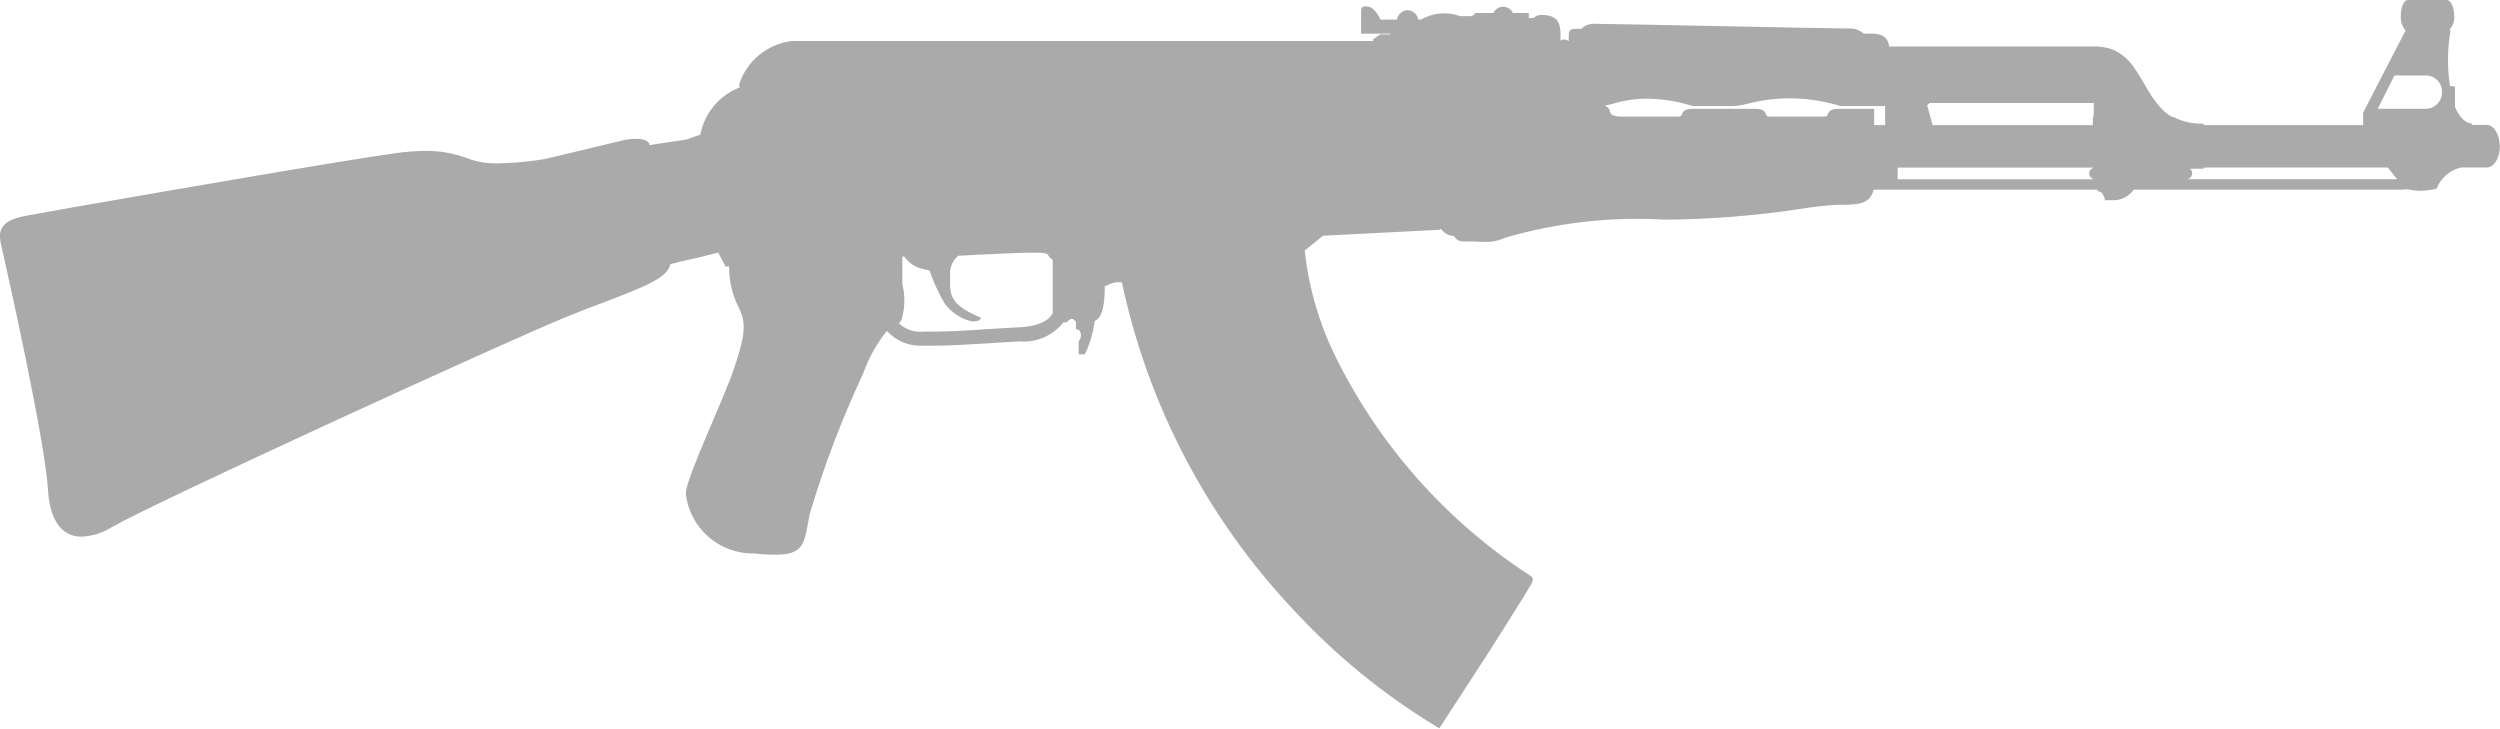
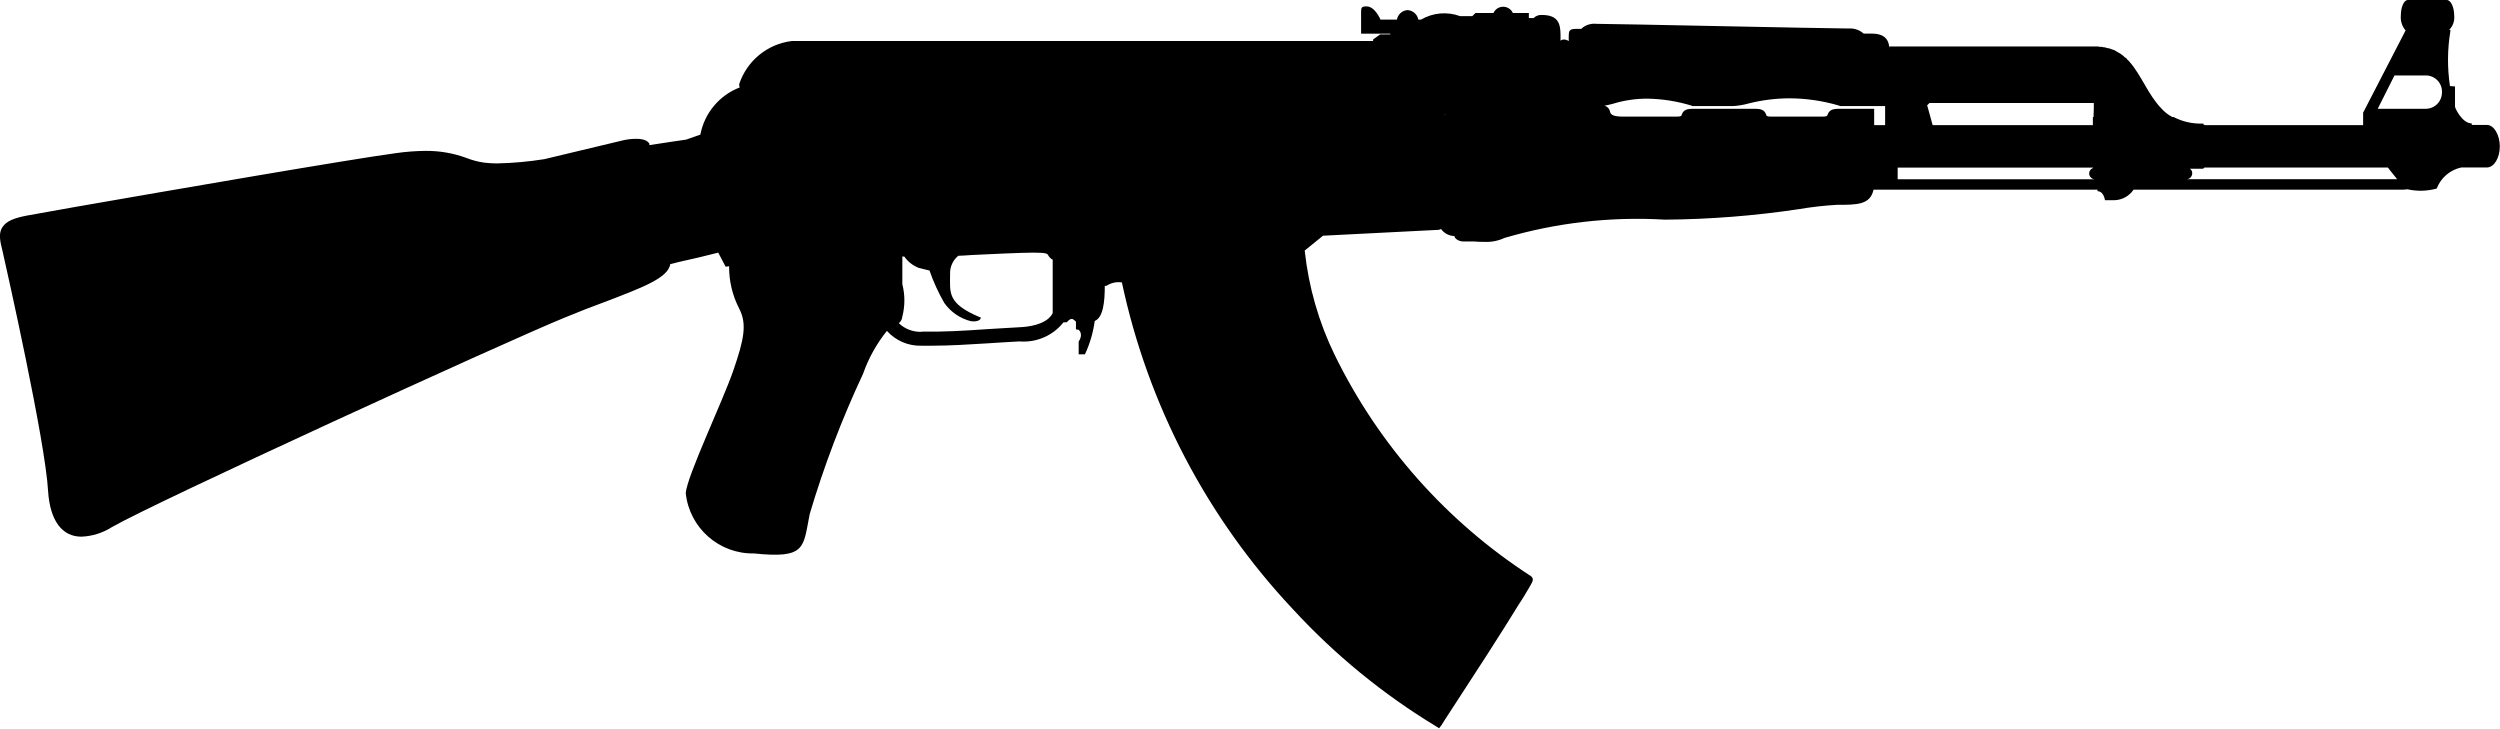
<svg xmlns="http://www.w3.org/2000/svg" width="52.458" height="15.283" viewBox="0 0 52.458 15.283">
-   <path id="Caminho_592" data-name="Caminho 592" d="M52.818,115.219c-.091.139-.051.3,0,.507.081.36.9,3.991.956,5.037.041.621.293.956.7.956a1.283,1.283,0,0,0,.638-.2c.908-.524,8.3-3.909,9.51-4.4.295-.123.573-.229.817-.319.81-.31,1.342-.507,1.391-.8.05-.009.1-.025.163-.041.229-.049.646-.148.843-.2l.155.295.073-.009a1.9,1.9,0,0,0,.213.891c.163.319.105.63-.123,1.292s-.973,2.216-1,2.576a1.414,1.414,0,0,0,1.432,1.267c1.1.114,1.029-.123,1.169-.826a20.982,20.982,0,0,1,1.12-2.944,3.051,3.051,0,0,1,.5-.9.937.937,0,0,0,.729.311h.212c.384,0,.769-.025,1.161-.049.222-.017.441-.026.679-.041a1.066,1.066,0,0,0,.924-.4c.042,0,.075,0,.075-.007.105-.123.138-.041.187-.009v.163l.057.009c.108.106,0,.245,0,.245v.27h.131a2.393,2.393,0,0,0,.206-.7h0c.178-.073.211-.4.211-.736h.032a.465.465,0,0,1,.327-.073,14.38,14.38,0,0,0,3.591,6.86,13.776,13.776,0,0,0,3,2.454l.065.041.05-.065c0-.009.49-.753.964-1.489.278-.434.5-.785.654-1.038.1-.147.163-.262.212-.343.082-.139.115-.188.059-.246l-.008-.008a11.594,11.594,0,0,1-4.122-4.644,6.611,6.611,0,0,1-.629-2.191l.384-.311c1.292-.065,2.387-.123,2.42-.123h.008l.049-.017a.354.354,0,0,0,.278.147.134.134,0,0,0,.033.057.244.244,0,0,0,.163.057H83.7a1.8,1.8,0,0,0,.2.008h.009a.886.886,0,0,0,.424-.082,9.866,9.866,0,0,1,3.369-.384,19.967,19.967,0,0,0,2.813-.221,7.2,7.2,0,0,1,.793-.09c.427,0,.7,0,.77-.318h4.7v.032c.132,0,.156.189.156.189h.2a.5.5,0,0,0,.4-.221h5.6a.887.887,0,0,0,.148-.008,1.257,1.257,0,0,0,.613-.016.712.712,0,0,1,.515-.442h.54c.147,0,.269-.2.269-.441s-.122-.451-.269-.451h-.319v-.032c-.2,0-.352-.319-.352-.352v-.425h-.016a.671.671,0,0,0-.081-.007h-.009a3.7,3.7,0,0,1,.009-1.153v-.025h-.026a.37.37,0,0,0,.106-.3c0-.18-.073-.328-.155-.328h-.817c-.083,0-.148.147-.148.328a.42.42,0,0,0,.1.311l-.891,1.725v.261H99.025c-.008-.007-.016-.007-.026-.016v-.016h-.023a1.225,1.225,0,0,1-.59-.131v-.007h-.04a.827.827,0,0,1-.229-.18c-.278-.286-.417-.695-.67-.981h0c-.017-.017-.026-.033-.041-.041s-.009-.009-.009-.016c-.016-.008-.024-.024-.041-.033a.026.026,0,0,0-.015-.008c-.008-.016-.026-.024-.033-.033s-.008-.008-.015-.008a.178.178,0,0,0-.042-.033c-.007,0-.007-.008-.015-.008a.4.4,0,0,0-.058-.033h0c-.017-.008-.042-.024-.057-.033a.031.031,0,0,1-.026-.008.082.082,0,0,1-.041-.016.031.031,0,0,1-.026-.008c-.015,0-.033-.008-.049-.008s-.016-.009-.023-.009-.033-.008-.051-.008a.049.049,0,0,1-.033-.008h-.048c-.016,0-.024-.008-.032-.008H92.409v.057c0-.319-.263-.327-.384-.327H91.87a.423.423,0,0,0-.311-.107c-.205,0-1.464-.025-2.674-.049-1.252-.025-2.428-.049-2.624-.049a.4.4,0,0,0-.3.09c0,.008-.009.008-.017.016h-.114c-.139,0-.148.049-.148.156v.1a.184.184,0,0,0-.1-.033.109.109,0,0,0-.072.025v-.115c0-.254-.058-.425-.393-.425a.22.22,0,0,0-.172.065h-.1v-.106h-.335a.224.224,0,0,0-.408,0h-.377l-.066.065H83.4a.959.959,0,0,0-.818.074h-.056a.244.244,0,0,0-.23-.2.242.242,0,0,0-.219.2h-.345s-.113-.278-.293-.278c-.114,0-.114.032-.114.139v.433h.612v.016h-.212l-.148.106v.033h-12.2a1.332,1.332,0,0,0-1.1.9.164.164,0,0,0,.009.074,1.324,1.324,0,0,0-.825.989l-.3.106s-.458.065-.77.115h0v-.033l-.015-.017c-.025-.032-.089-.082-.261-.082a1.212,1.212,0,0,0-.32.042c-.384.09-1.537.368-1.61.385a7.246,7.246,0,0,1-.991.089,2.243,2.243,0,0,1-.269-.016,1.671,1.671,0,0,1-.376-.1,2.426,2.426,0,0,0-.852-.147,4.685,4.685,0,0,0-.629.048c-.974.131-4.71.777-6.723,1.128-.457.082-.817.148-1.006.18-.286.054-.44.119-.521.242Zm29.086-2.87h0Zm1.217.515c-.016,0-.033,0-.041.009v-.009h.041Zm9.2-.18v.4h-.23v-.343H91.34c-.155,0-.2.049-.229.131-.008.016-.008.033-.105.033H89.934c-.1,0-.1-.017-.107-.033-.026-.082-.074-.131-.229-.131H88.281c-.156,0-.205.049-.229.131-.009.016-.009.033-.107.033h-1.12c-.246,0-.263-.057-.278-.107a.155.155,0,0,0-.116-.122c.057-.009.116-.024.18-.041a2.43,2.43,0,0,1,.721-.107,3.355,3.355,0,0,1,.932.148l.008.008h.858a1.575,1.575,0,0,0,.335-.057,3.544,3.544,0,0,1,.842-.106,3.73,3.73,0,0,1,1.055.155l.008.008h.95Zm4.373.229H96.68v.171H93.318l-.115-.417.049-.048H96.7v.114h0Zm7.311-.524a.342.342,0,0,1-.343.352h-1.005l.352-.7h.654a.34.34,0,0,1,.343.344Zm-6.369,1.831h1.006a.127.127,0,0,0,.123-.122.108.108,0,0,0-.051-.1H99v-.008c.009-.009.018-.009.026-.017h3.844s.1.13.195.245H97.636Zm-.852,0h-4.2v-.245h4.1v.008a.124.124,0,0,0-.082.115.125.125,0,0,0,.123.122Zm-24.669,3.2a.657.657,0,0,1-.49-.18.2.2,0,0,0,.074-.139,1.368,1.368,0,0,0,0-.679v-.581h.041a.66.66,0,0,0,.3.237l.229.057a3.949,3.949,0,0,0,.31.679.97.97,0,0,0,.564.385c.222.024.214-.1.189-.082-.7-.294-.631-.515-.631-.908a.468.468,0,0,1,.172-.384c.05,0,.165-.008.3-.017.359-.016,1-.049,1.283-.049.262,0,.286.024.3.049a.221.221,0,0,0,.041.057.137.137,0,0,0,.057.041v1.12c-.016.041-.131.277-.72.3-.237.016-.458.024-.678.04-.466.033-.9.058-1.35.05Z" transform="translate(-52.765 -110.458)" fill="#aaa" />
+   <path id="Caminho_592" data-name="Caminho 592" d="M52.818,115.219c-.091.139-.051.3,0,.507.081.36.9,3.991.956,5.037.041.621.293.956.7.956a1.283,1.283,0,0,0,.638-.2c.908-.524,8.3-3.909,9.51-4.4.295-.123.573-.229.817-.319.81-.31,1.342-.507,1.391-.8.05-.009.1-.025.163-.041.229-.049.646-.148.843-.2l.155.295.073-.009a1.9,1.9,0,0,0,.213.891c.163.319.105.63-.123,1.292s-.973,2.216-1,2.576a1.414,1.414,0,0,0,1.432,1.267c1.1.114,1.029-.123,1.169-.826a20.982,20.982,0,0,1,1.12-2.944,3.051,3.051,0,0,1,.5-.9.937.937,0,0,0,.729.311h.212c.384,0,.769-.025,1.161-.049.222-.017.441-.026.679-.041a1.066,1.066,0,0,0,.924-.4c.042,0,.075,0,.075-.007.105-.123.138-.041.187-.009v.163l.057.009c.108.106,0,.245,0,.245v.27h.131a2.393,2.393,0,0,0,.206-.7h0c.178-.073.211-.4.211-.736h.032a.465.465,0,0,1,.327-.073,14.38,14.38,0,0,0,3.591,6.86,13.776,13.776,0,0,0,3,2.454l.065.041.05-.065c0-.009.49-.753.964-1.489.278-.434.5-.785.654-1.038.1-.147.163-.262.212-.343.082-.139.115-.188.059-.246l-.008-.008a11.594,11.594,0,0,1-4.122-4.644,6.611,6.611,0,0,1-.629-2.191l.384-.311c1.292-.065,2.387-.123,2.42-.123h.008l.049-.017a.354.354,0,0,0,.278.147.134.134,0,0,0,.033.057.244.244,0,0,0,.163.057H83.7a1.8,1.8,0,0,0,.2.008h.009a.886.886,0,0,0,.424-.082,9.866,9.866,0,0,1,3.369-.384,19.967,19.967,0,0,0,2.813-.221,7.2,7.2,0,0,1,.793-.09c.427,0,.7,0,.77-.318h4.7v.032c.132,0,.156.189.156.189h.2a.5.5,0,0,0,.4-.221h5.6a.887.887,0,0,0,.148-.008,1.257,1.257,0,0,0,.613-.016.712.712,0,0,1,.515-.442h.54c.147,0,.269-.2.269-.441s-.122-.451-.269-.451h-.319v-.032c-.2,0-.352-.319-.352-.352v-.425h-.016a.671.671,0,0,0-.081-.007h-.009a3.7,3.7,0,0,1,.009-1.153v-.025h-.026a.37.37,0,0,0,.106-.3c0-.18-.073-.328-.155-.328h-.817c-.083,0-.148.147-.148.328a.42.42,0,0,0,.1.311l-.891,1.725v.261H99.025c-.008-.007-.016-.007-.026-.016v-.016h-.023a1.225,1.225,0,0,1-.59-.131v-.007h-.04a.827.827,0,0,1-.229-.18c-.278-.286-.417-.695-.67-.981h0c-.017-.017-.026-.033-.041-.041s-.009-.009-.009-.016c-.016-.008-.024-.024-.041-.033a.026.026,0,0,0-.015-.008c-.008-.016-.026-.024-.033-.033s-.008-.008-.015-.008a.178.178,0,0,0-.042-.033c-.007,0-.007-.008-.015-.008a.4.4,0,0,0-.058-.033h0c-.017-.008-.042-.024-.057-.033a.031.031,0,0,1-.026-.008.082.082,0,0,1-.041-.016.031.031,0,0,1-.026-.008c-.015,0-.033-.008-.049-.008s-.016-.009-.023-.009-.033-.008-.051-.008a.049.049,0,0,1-.033-.008h-.048c-.016,0-.024-.008-.032-.008H92.409v.057c0-.319-.263-.327-.384-.327H91.87a.423.423,0,0,0-.311-.107c-.205,0-1.464-.025-2.674-.049-1.252-.025-2.428-.049-2.624-.049a.4.4,0,0,0-.3.09c0,.008-.009.008-.017.016h-.114c-.139,0-.148.049-.148.156v.1a.184.184,0,0,0-.1-.033.109.109,0,0,0-.072.025v-.115c0-.254-.058-.425-.393-.425a.22.22,0,0,0-.172.065h-.1v-.106h-.335a.224.224,0,0,0-.408,0h-.377l-.066.065H83.4a.959.959,0,0,0-.818.074h-.056a.244.244,0,0,0-.23-.2.242.242,0,0,0-.219.2h-.345s-.113-.278-.293-.278c-.114,0-.114.032-.114.139v.433h.612v.016h-.212l-.148.106v.033h-12.2a1.332,1.332,0,0,0-1.1.9.164.164,0,0,0,.009.074,1.324,1.324,0,0,0-.825.989l-.3.106s-.458.065-.77.115h0v-.033l-.015-.017c-.025-.032-.089-.082-.261-.082a1.212,1.212,0,0,0-.32.042c-.384.09-1.537.368-1.61.385a7.246,7.246,0,0,1-.991.089,2.243,2.243,0,0,1-.269-.016,1.671,1.671,0,0,1-.376-.1,2.426,2.426,0,0,0-.852-.147,4.685,4.685,0,0,0-.629.048c-.974.131-4.71.777-6.723,1.128-.457.082-.817.148-1.006.18-.286.054-.44.119-.521.242Zm29.086-2.87h0Zm1.217.515c-.016,0-.033,0-.041.009v-.009h.041Zm9.2-.18v.4h-.23v-.343H91.34c-.155,0-.2.049-.229.131-.008.016-.008.033-.105.033H89.934c-.1,0-.1-.017-.107-.033-.026-.082-.074-.131-.229-.131H88.281c-.156,0-.205.049-.229.131-.009.016-.009.033-.107.033h-1.12c-.246,0-.263-.057-.278-.107a.155.155,0,0,0-.116-.122c.057-.009.116-.024.18-.041a2.43,2.43,0,0,1,.721-.107,3.355,3.355,0,0,1,.932.148l.008.008h.858a1.575,1.575,0,0,0,.335-.057,3.544,3.544,0,0,1,.842-.106,3.73,3.73,0,0,1,1.055.155l.008.008h.95Zm4.373.229H96.68v.171H93.318l-.115-.417.049-.048H96.7v.114h0Zm7.311-.524a.342.342,0,0,1-.343.352h-1.005l.352-.7h.654a.34.34,0,0,1,.343.344Zm-6.369,1.831h1.006a.127.127,0,0,0,.123-.122.108.108,0,0,0-.051-.1H99v-.008c.009-.009.018-.009.026-.017h3.844s.1.13.195.245H97.636Zm-.852,0h-4.2v-.245h4.1v.008a.124.124,0,0,0-.082.115.125.125,0,0,0,.123.122Zm-24.669,3.2a.657.657,0,0,1-.49-.18.2.2,0,0,0,.074-.139,1.368,1.368,0,0,0,0-.679v-.581h.041a.66.66,0,0,0,.3.237l.229.057a3.949,3.949,0,0,0,.31.679.97.97,0,0,0,.564.385c.222.024.214-.1.189-.082-.7-.294-.631-.515-.631-.908a.468.468,0,0,1,.172-.384c.05,0,.165-.008.3-.017.359-.016,1-.049,1.283-.049.262,0,.286.024.3.049a.221.221,0,0,0,.041.057.137.137,0,0,0,.057.041v1.12c-.016.041-.131.277-.72.3-.237.016-.458.024-.678.04-.466.033-.9.058-1.35.05Z" transform="translate(-52.765 -110.458)" fill="currentColor" />
</svg>
